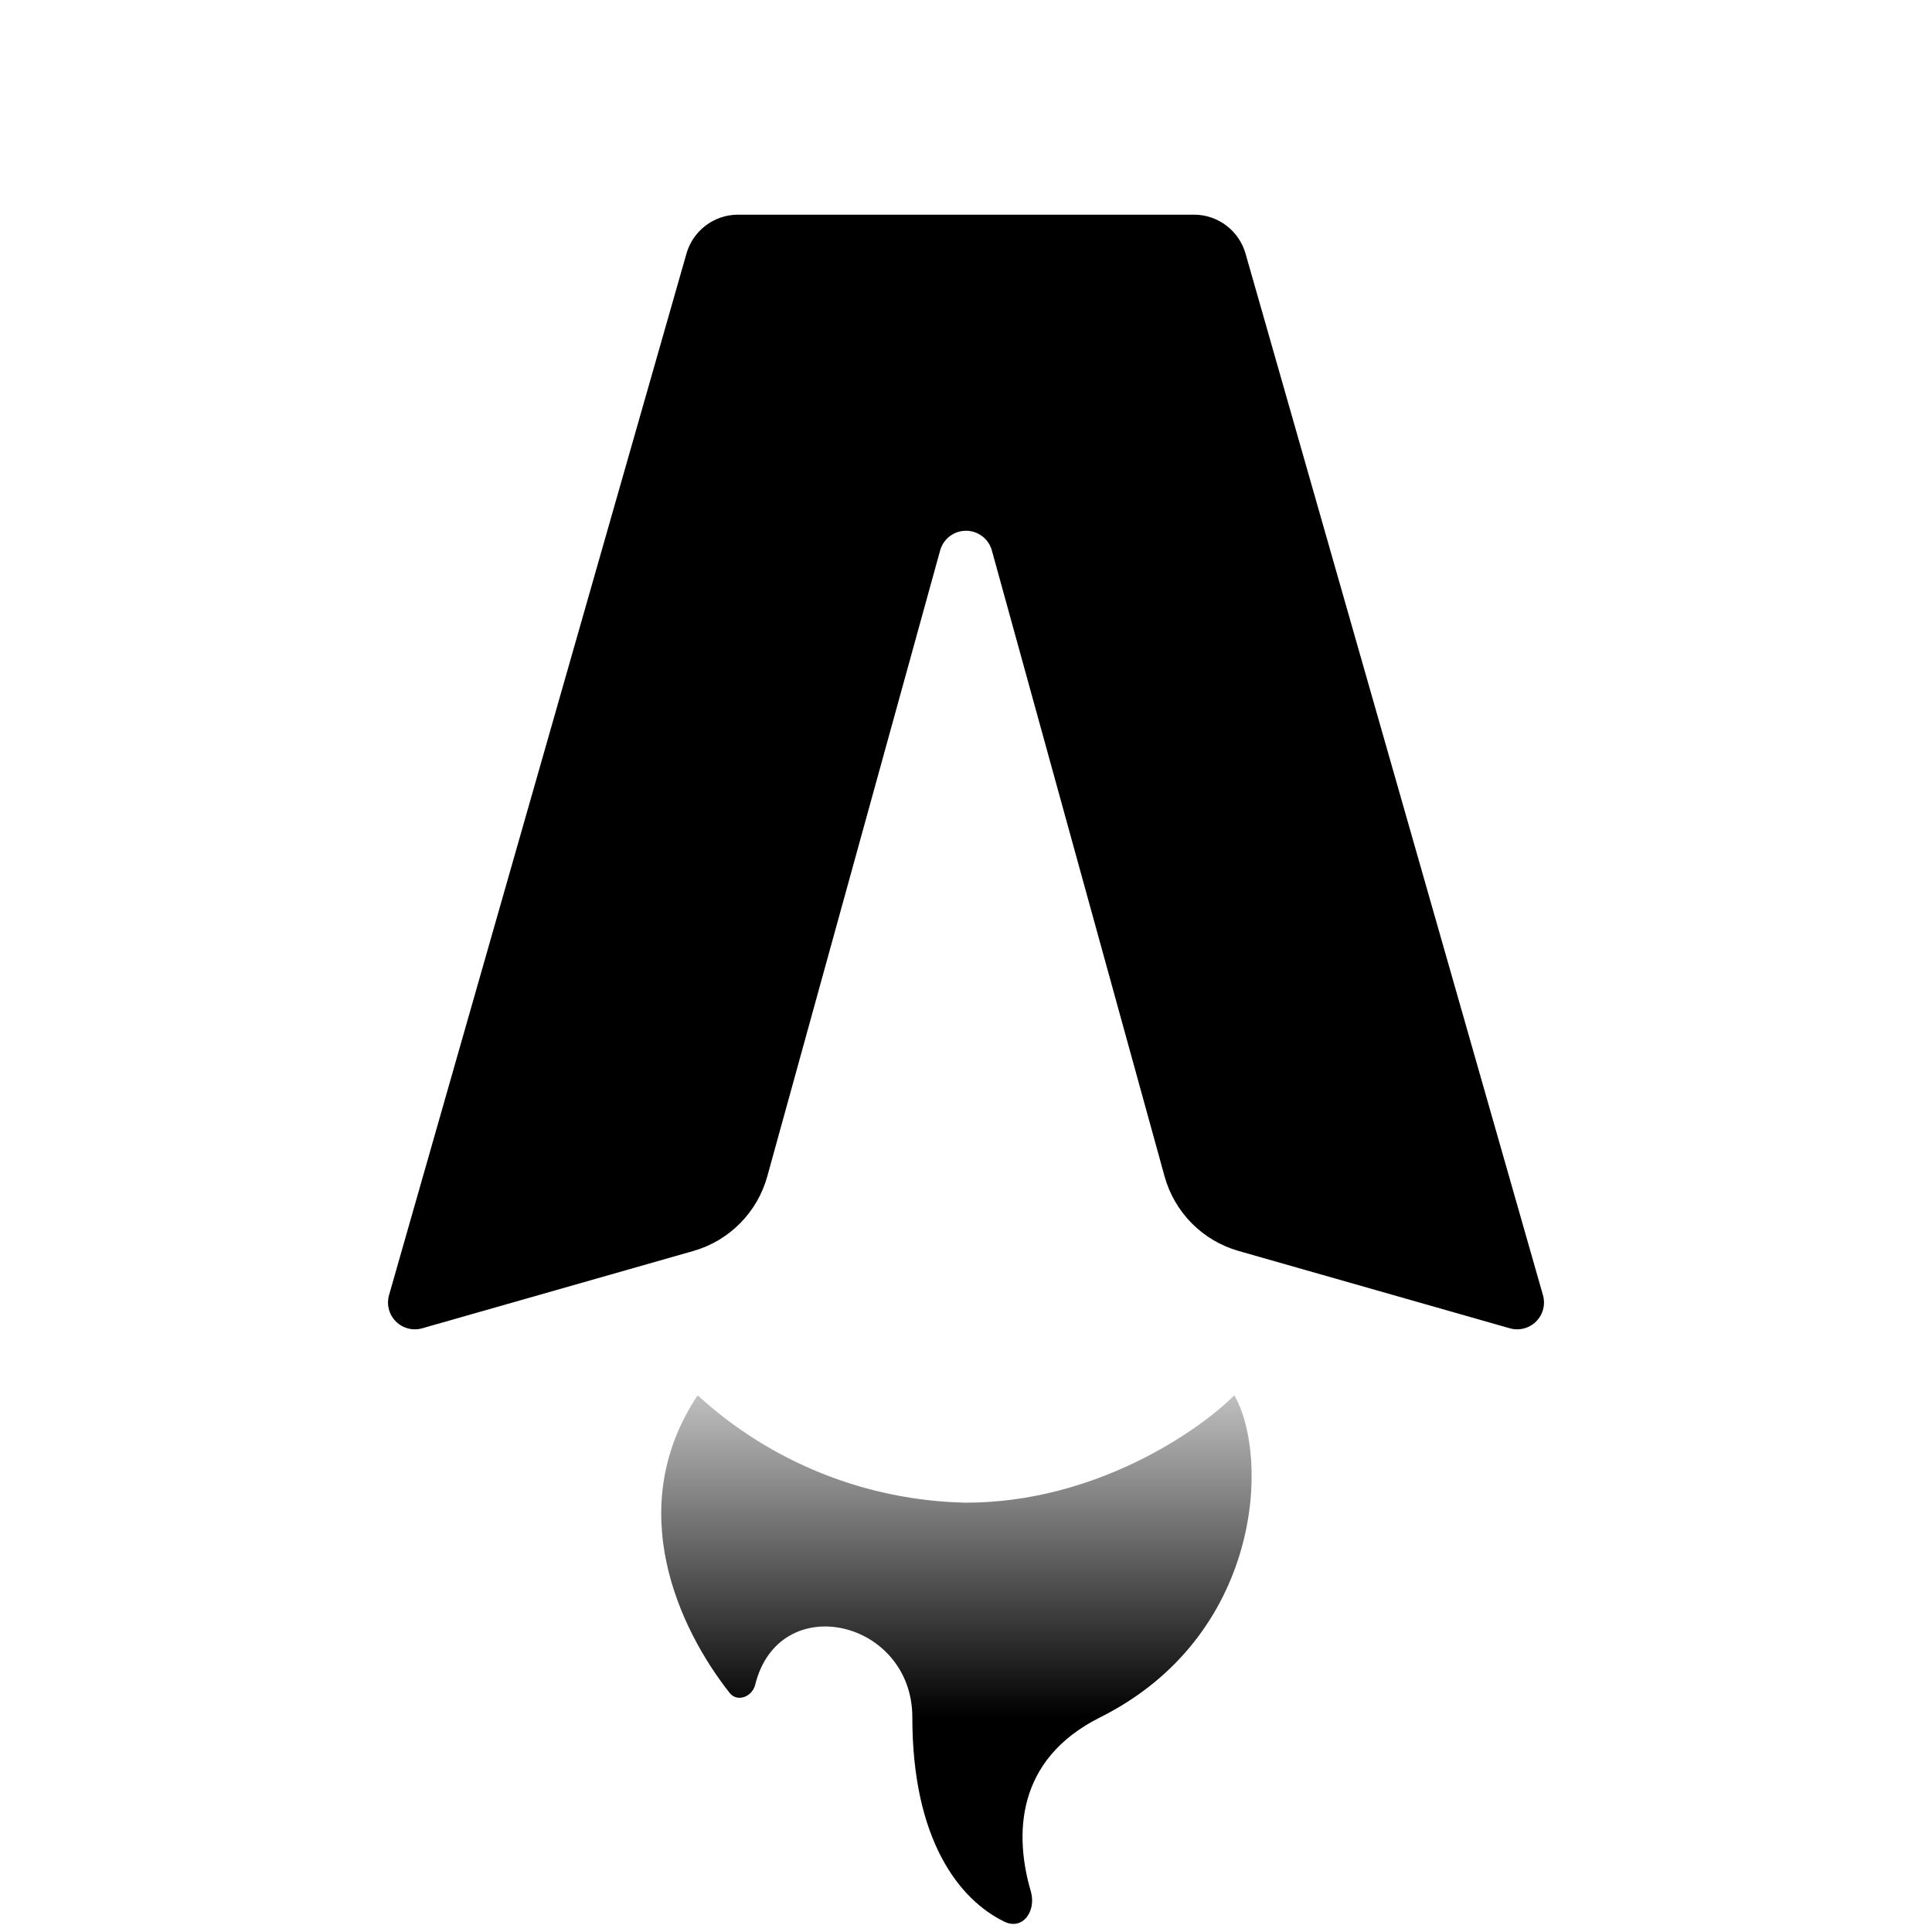
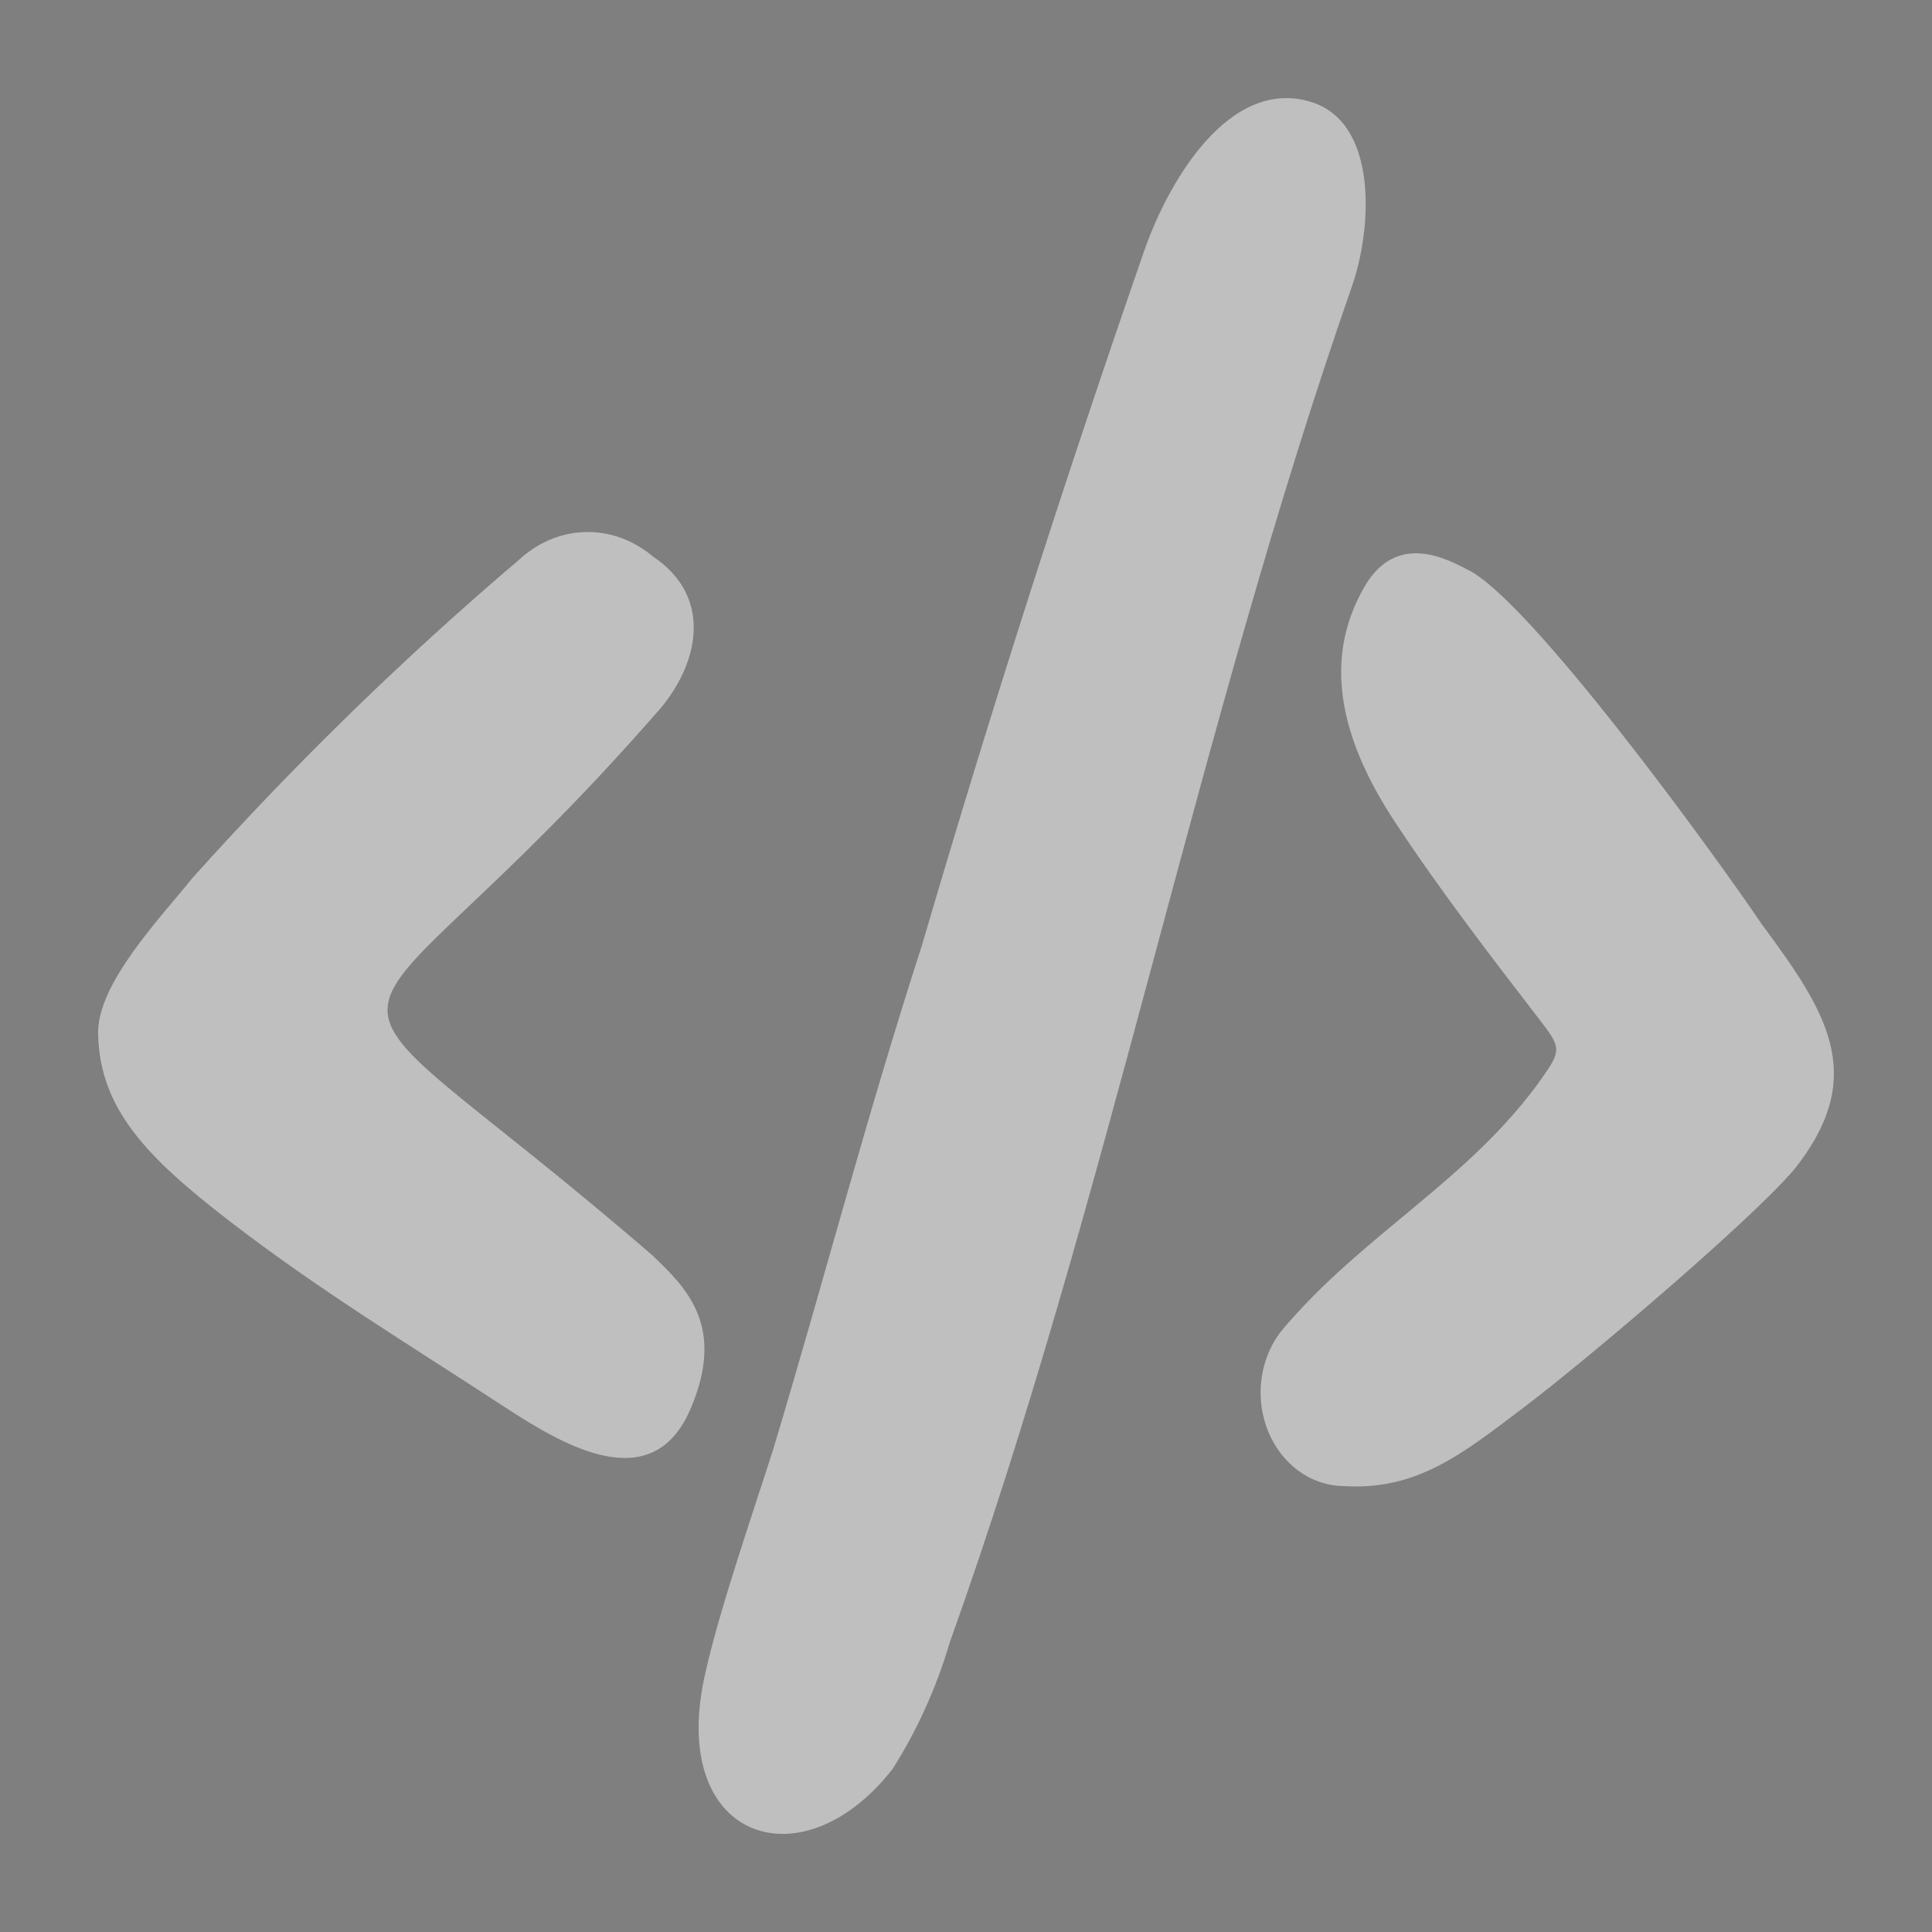
- <svg xmlns="http://www.w3.org/2000/svg" fill="none" viewBox="0 0 36 36">
-   <path fill="#000" d="M22.25 4h-8.5a1 1 0 0 0-.96.73l-5.54 19.4a.5.5 0 0 0 .62.62l5.05-1.44a2 2 0 0 0 1.38-1.4l3.22-11.66a.5.5 0 0 1 .96 0l3.22 11.67a2 2 0 0 0 1.38 1.39l5.05 1.44a.5.5 0 0 0 .62-.62l-5.54-19.4a1 1 0 0 0-.96-.73Z" />
-   <path fill="url(#gradient)" d="M18 28a7.63 7.63 0 0 1-5-2c-1.4 2.1-.35 4.35.6 5.55.14.17.41.07.47-.15.44-1.8 2.93-1.22 2.93.6 0 2.28.87 3.4 1.72 3.81.34.16.59-.2.49-.56-.31-1.05-.29-2.46 1.29-3.25 3-1.5 3.17-4.83 2.5-6-.67.67-2.6 2-5 2Z" />
+ <svg xmlns="http://www.w3.org/2000/svg" fill="none" viewBox="0 0 512 512">
+   <rect width="512" height="512" fill="url(#background)" />
+   <path fill="url(#foreground)" d="M347.286 26.958c-21.563-6.451-37.668 21.119-44.047 39.486A3911.553 3911.553 0 0 0 244.4 250.272c-15.392 47.715-25.092 85.895-39.508 133.883-5.144 16.129-14.15 42.156-17.887 58.858-10.431 44.293 25.234 56.91 49.52 25.8 6.514-10.237 11.616-21.513 15.129-33.441 42.048-117.501 65.555-241.836 106.682-359.669 5.236-15.01 7.061-43.315-11.054-48.737l.004-.008Zm119.671 218.066c-12.549-18.584-61.322-85.767-77.899-94.004-5.055-2.514-18.809-10.567-27.516 4.564-11.004 19.121-6.507 40.053 8.177 62.311 12.189 18.48 25.63 35.882 38.969 53.22 4.993 6.486 4.877 7.537.229 14.183-19.224 27.467-47.692 41.546-69.355 67.438l-.004-.004c-3.722 4.759-5.674 10.925-5.461 17.237.209 6.313 2.572 12.297 6.604 16.731 4.028 4.431 9.42 6.98 15.074 7.118 19.847 1.289 31.842-8.593 48.195-20.95 17.422-13.167 65.498-54.09 73.089-64.998 17.403-23.551 6.887-39.941-10.102-62.846Zm-294.176 87.557c-100.375-86.679-86.978-42.291 2.405-145.037 10.497-12.709 13.305-29.803-2.157-40.058-5.128-4.353-11.423-6.642-17.864-6.49-6.437.156-12.638 2.739-17.596 7.334-30.502 25.921-59.42 54.098-86.556 84.334-8.095 10.138-25.401 28.029-25.006 41.36.399 20.003 13.215 32.892 34.623 49.421 23.91 18.462 47.967 32.982 73.093 49.42 15.954 10.436 39.162 24.035 49.248.567 9.552-22.222-1.34-32.381-10.19-40.854v.003Z" />
  <defs>
-     <linearGradient id="gradient" x1="16" x2="16" y1="32" y2="24" gradientUnits="userSpaceOnUse">
+     <linearGradient id="background" x1="100%" x2="100%" y1="100%" y2="100%" gradientUnits="userSpaceOnUse">
+       <stop offset="1" stop-color="#000" stop-opacity="0" />
      <stop stop-color="#000" />
-       <stop offset="1" stop-color="#000" stop-opacity="0" />
+     </linearGradient>
+     <linearGradient id="foreground" x1="100%" x2="100%" y1="100%" y2="100%" gradientUnits="userSpaceOnUse">
+       <stop offset="1" stop-color="#fff" stop-opacity="0" />
+       <stop stop-color="#fff" />
    </linearGradient>
  </defs>
  <style>
-     @media (prefers-color-scheme:dark){:root{filter:invert(100%)}}
-   </style>
+         @media (prefers-color-scheme:dark) {
+             :root {
+                 filter: invert(100%)
+             }
+         }
+     </style>
</svg>
